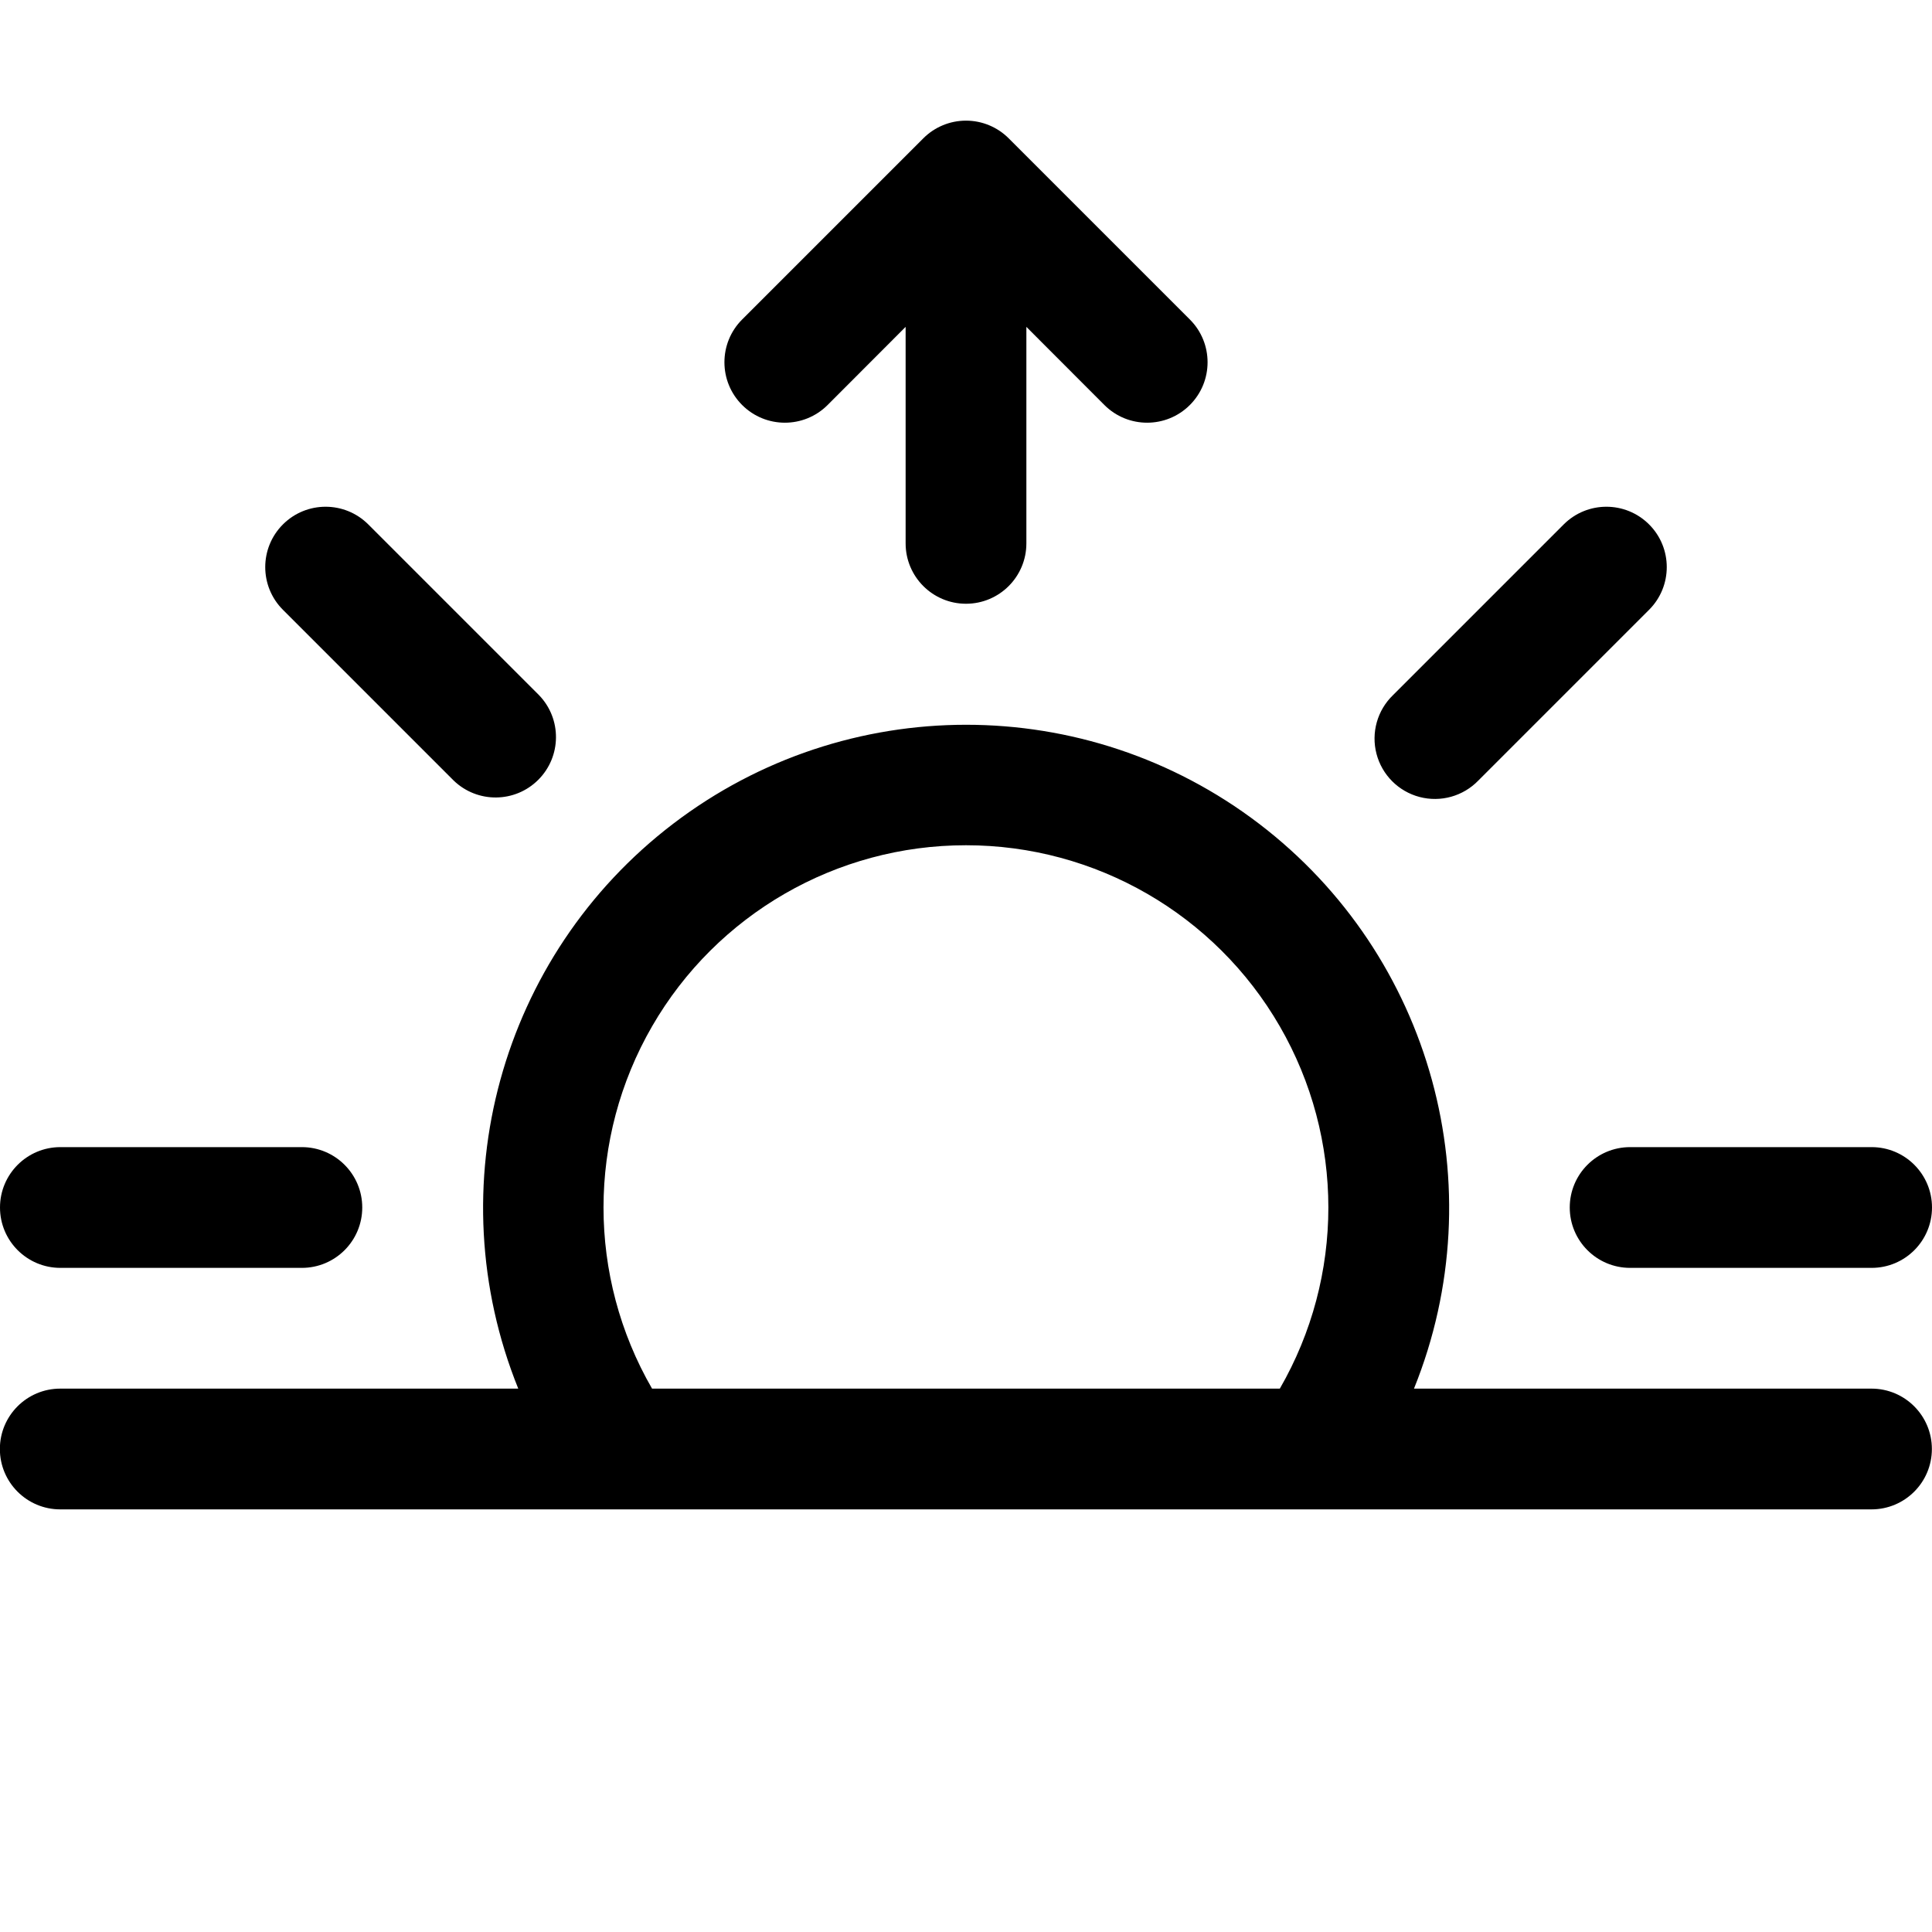
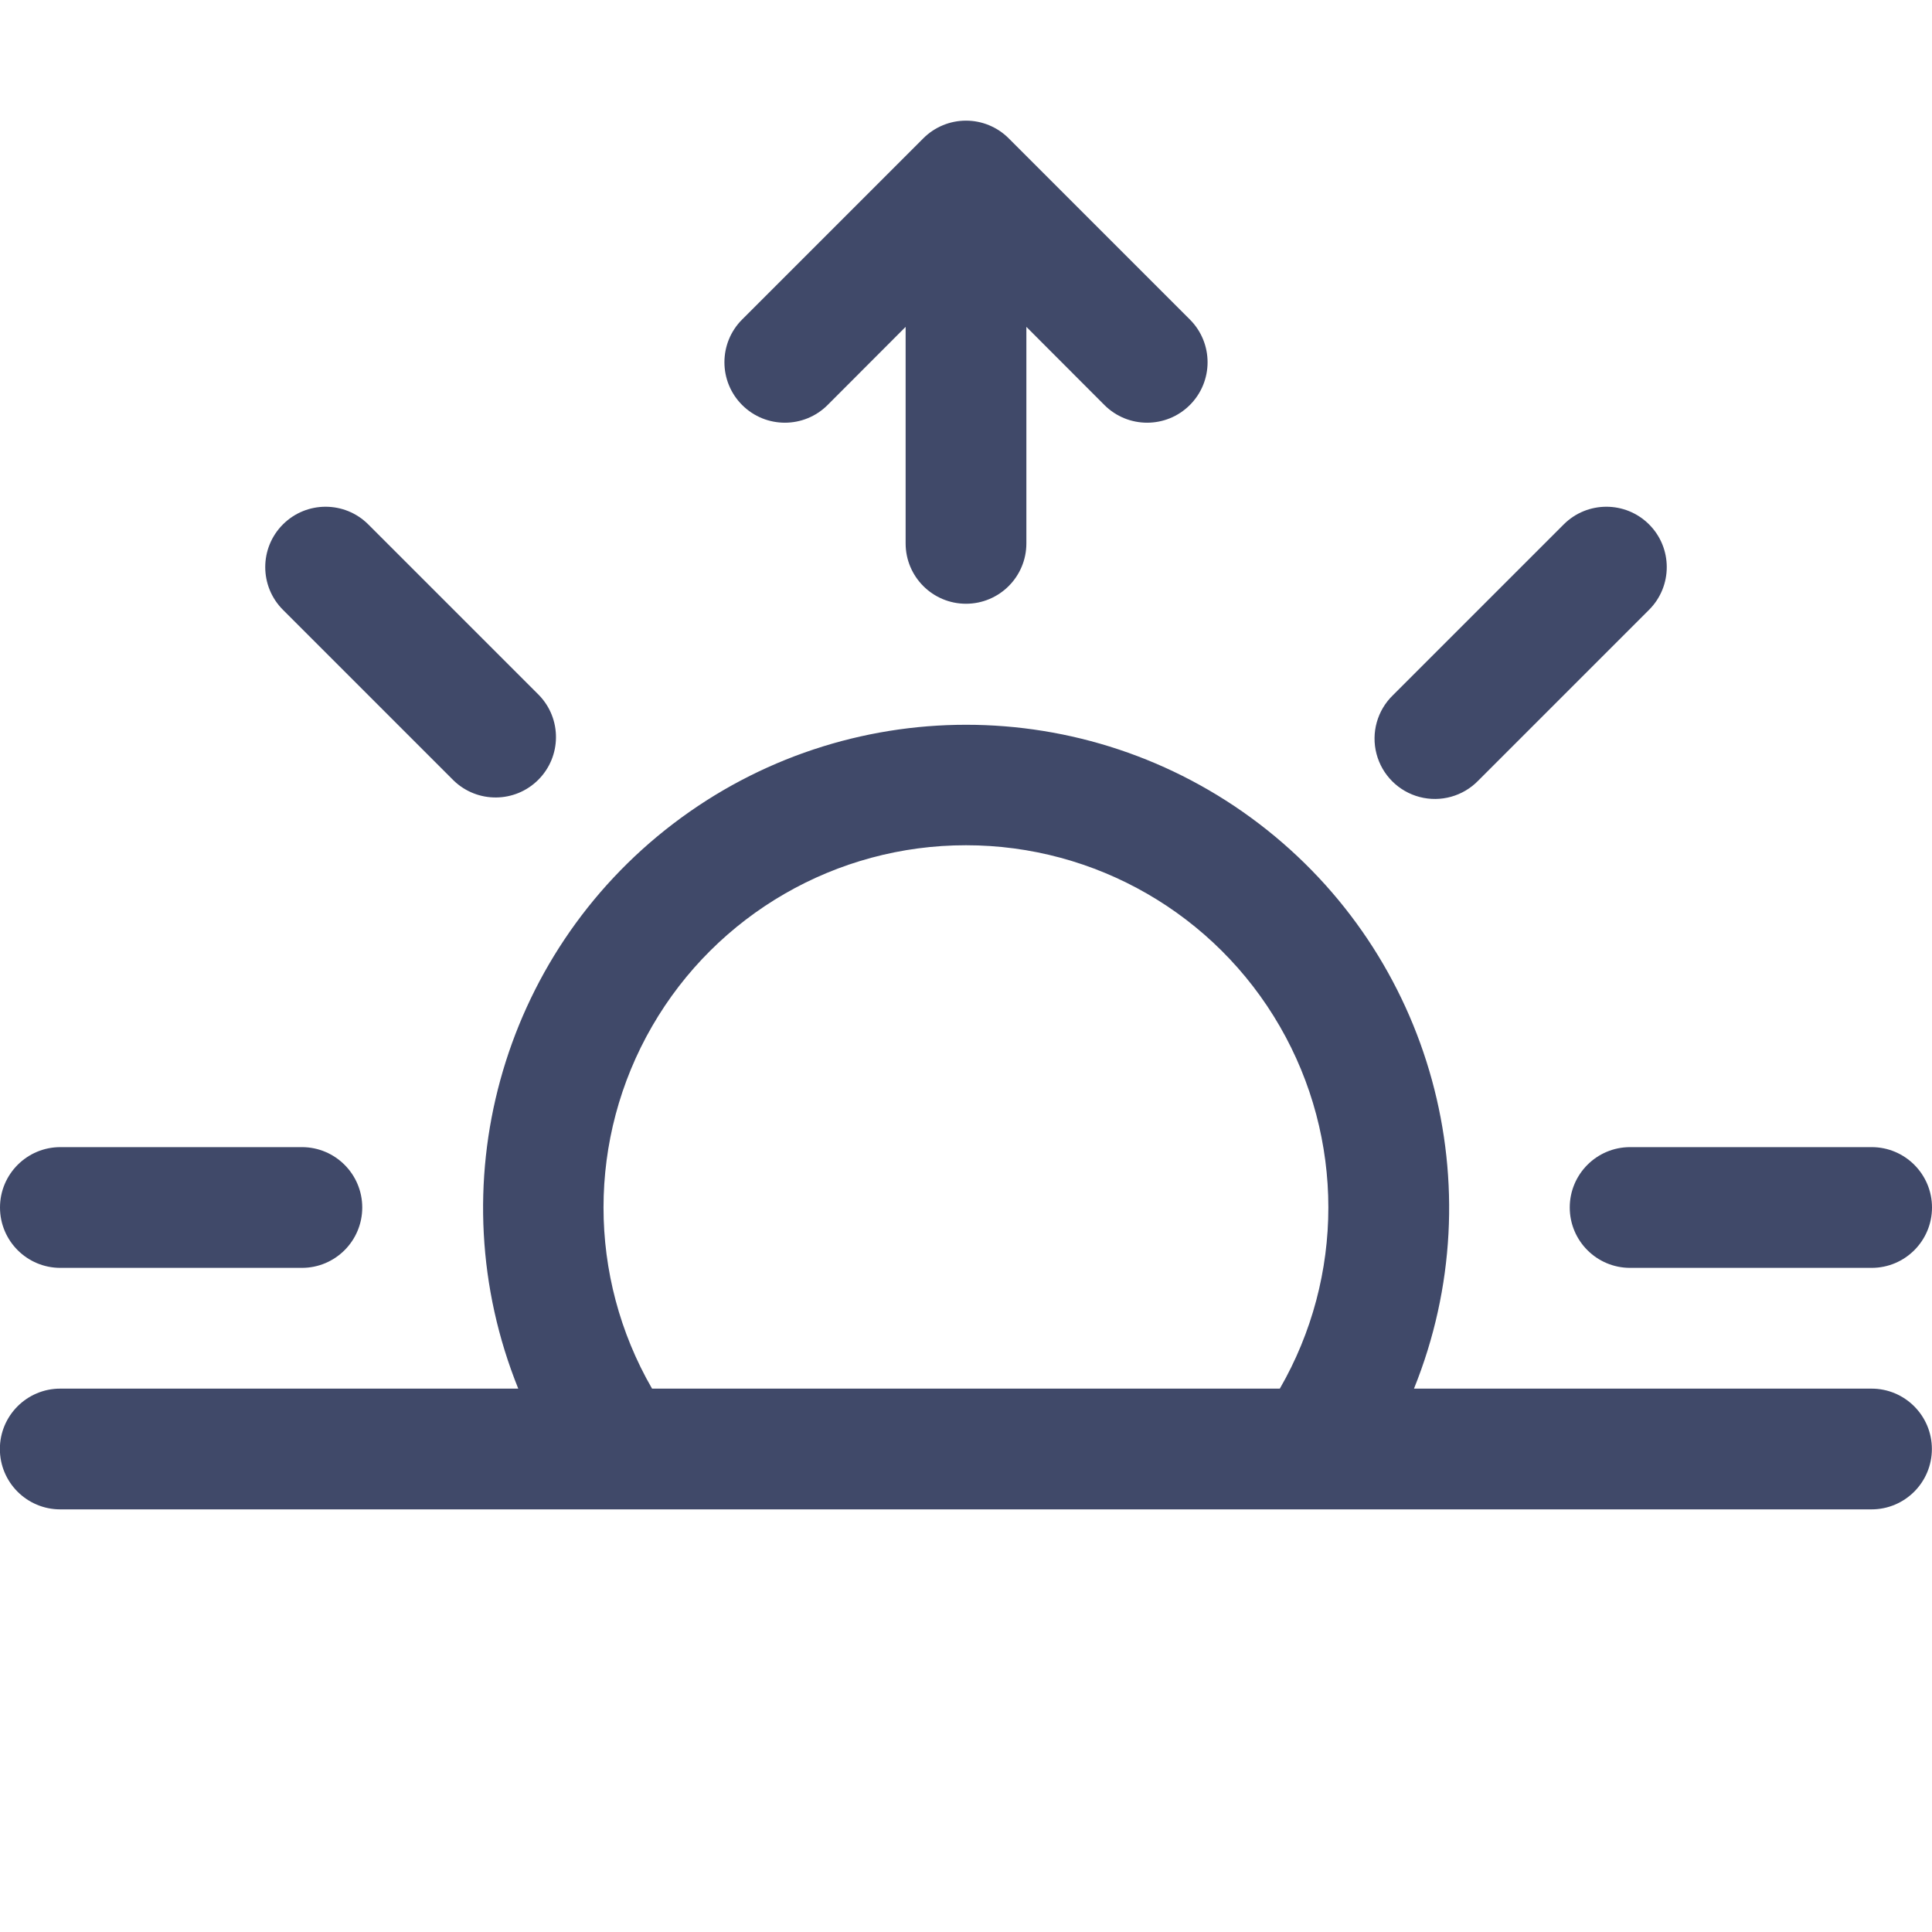
- <svg xmlns="http://www.w3.org/2000/svg" width="16" height="16" fill="currentColor" class="bi bi-sunrise" viewBox="0 0 16 16">
+ <svg xmlns="http://www.w3.org/2000/svg" width="16" height="16" fill="#404969" class="bi bi-sunrise" viewBox="0 0 16 16">
  <path d="M7.646 1.146a.5.5 0 0 1 .708 0l1.5 1.5a.5.5 0 0 1-.708.708L8.5 2.707V4.5a.5.5 0 0 1-1 0V2.707l-.646.647a.5.5 0 1 1-.708-.708l1.5-1.5zM2.343 4.343a.5.5 0 0 1 .707 0l1.414 1.414a.5.5 0 0 1-.707.707L2.343 5.05a.5.5 0 0 1 0-.707zm11.314 0a.5.5 0 0 1 0 .707l-1.414 1.414a.5.5 0 1 1-.707-.707l1.414-1.414a.5.5 0 0 1 .707 0zM8 7a3 3 0 0 1 2.599 4.5H5.4A3 3 0 0 1 8 7zm3.71 4.5a4 4 0 1 0-7.418 0H.499a.5.5 0 0 0 0 1h15a.5.5 0 0 0 0-1h-3.79zM0 10a.5.5 0 0 1 .5-.5h2a.5.5 0 0 1 0 1h-2A.5.5 0 0 1 0 10zm13 0a.5.5 0 0 1 .5-.5h2a.5.5 0 0 1 0 1h-2a.5.5 0 0 1-.5-.5z" />
</svg>
